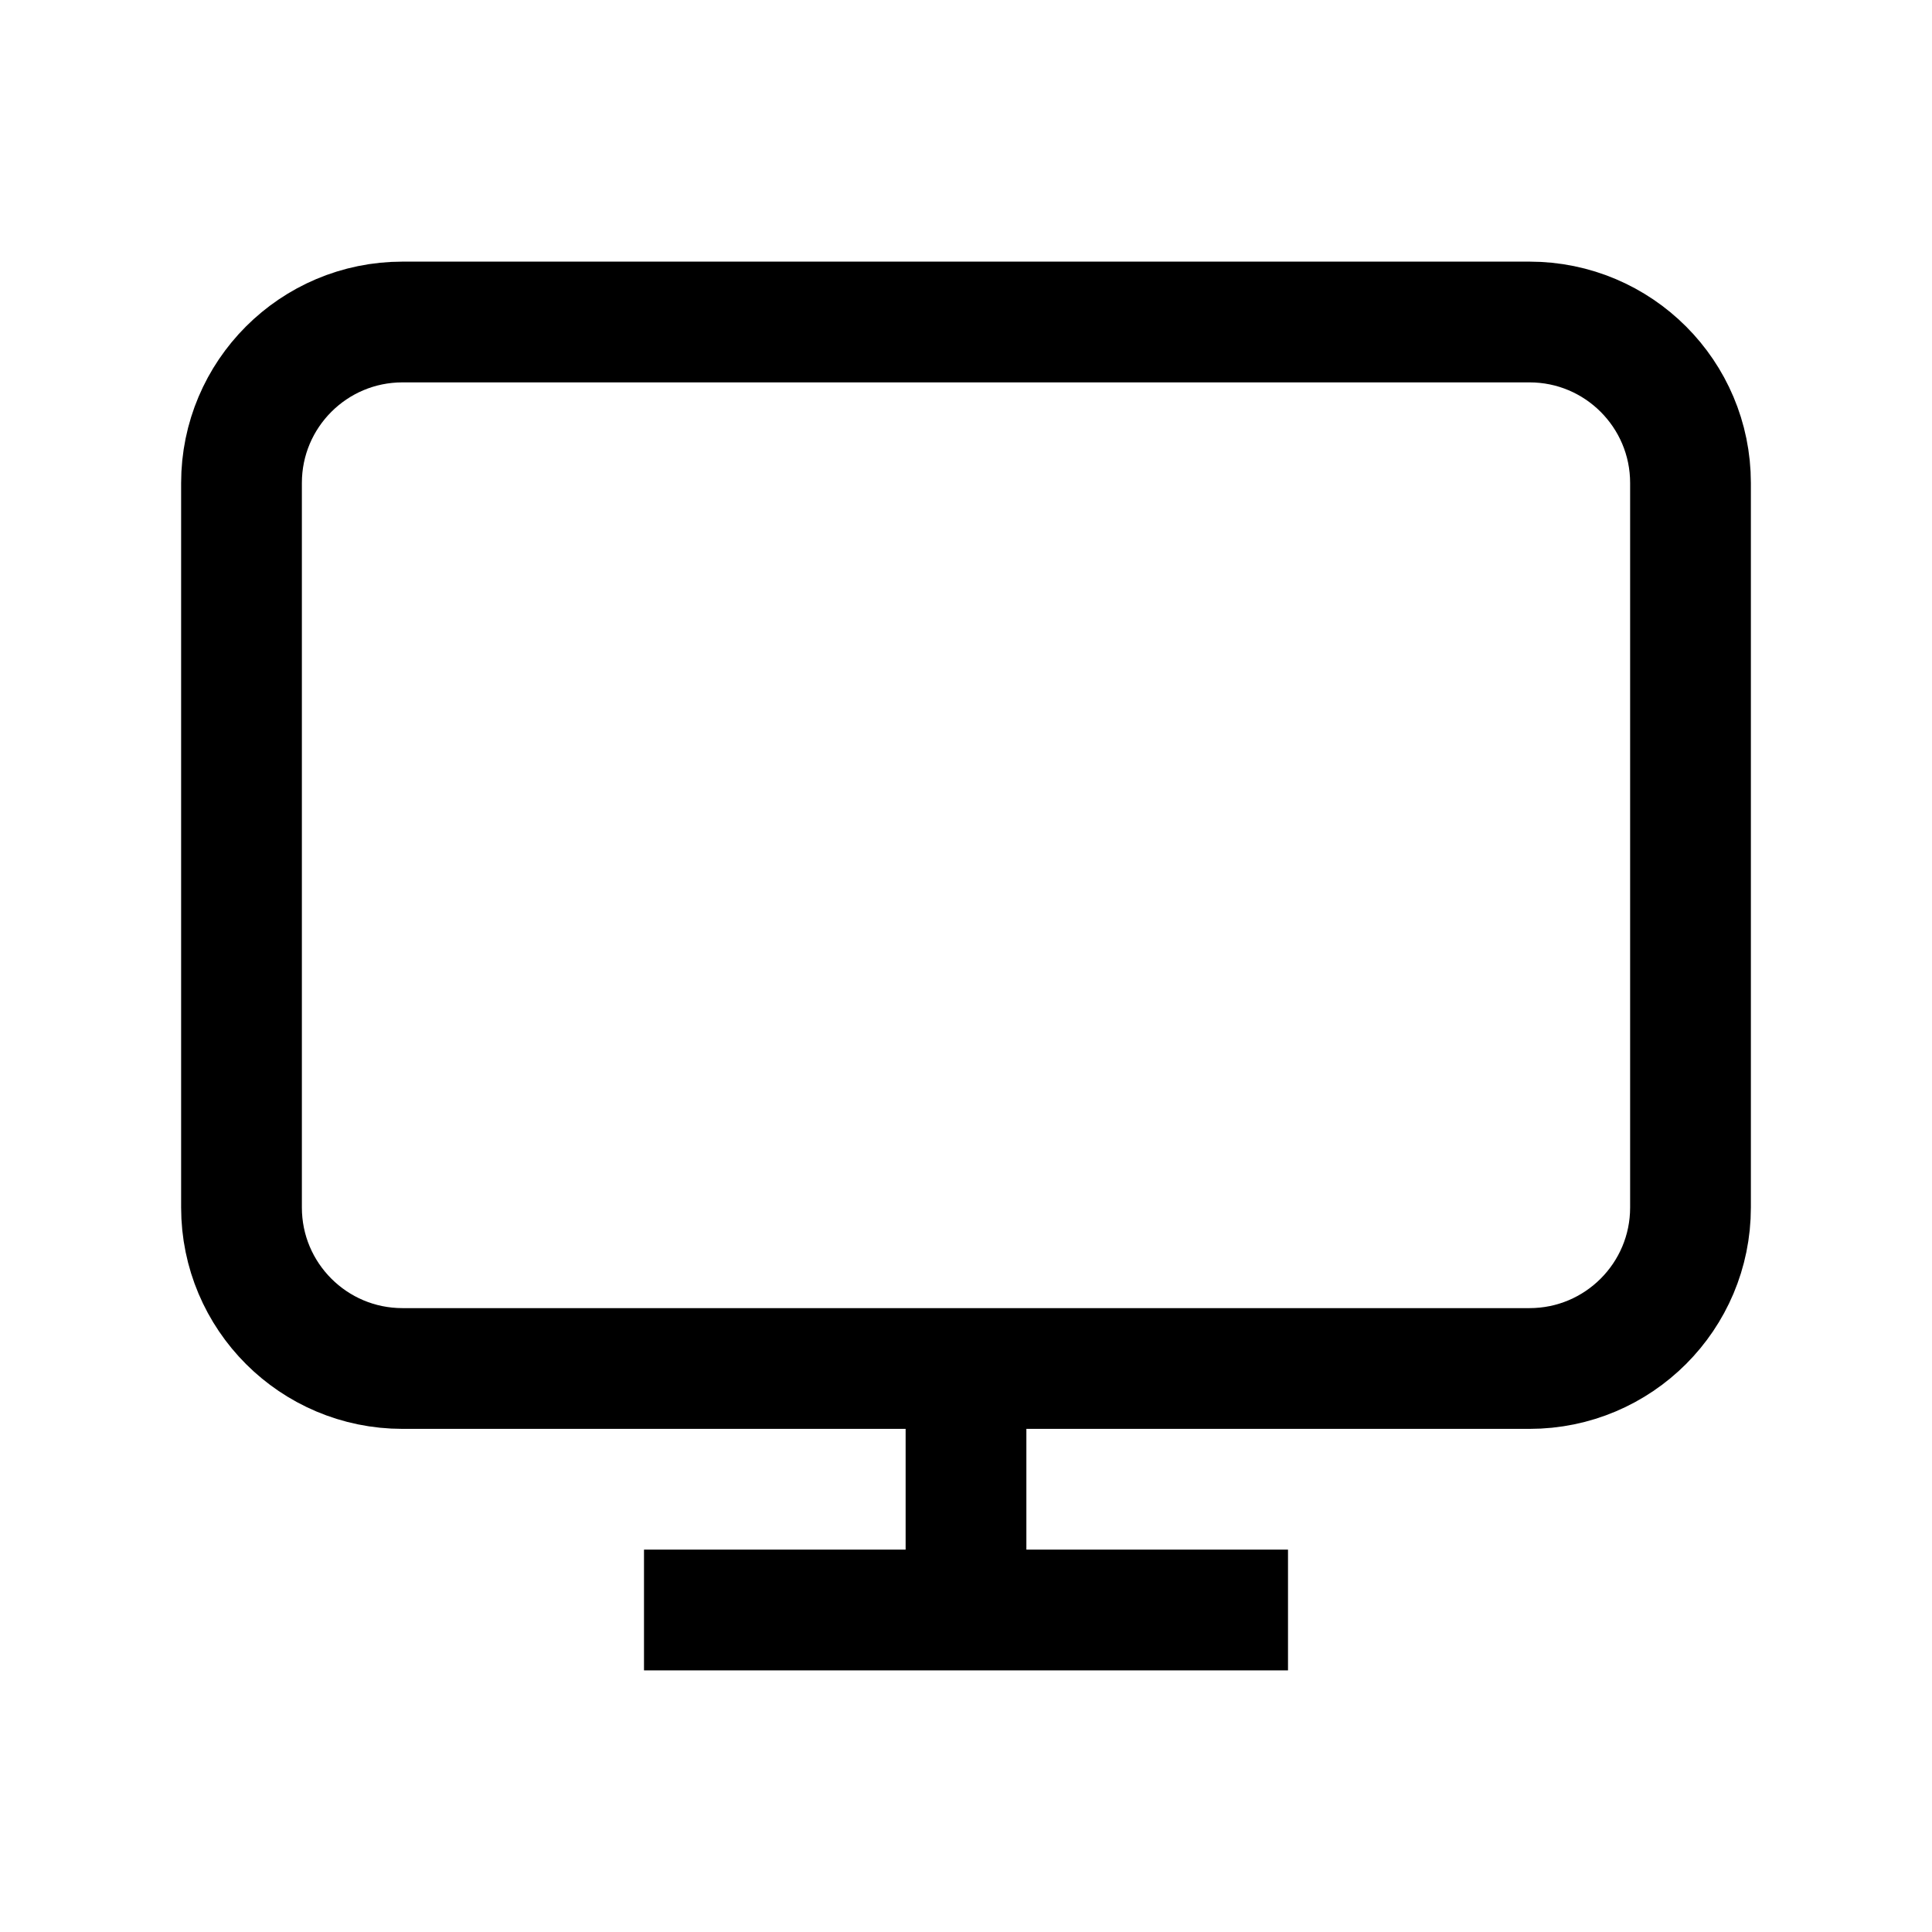
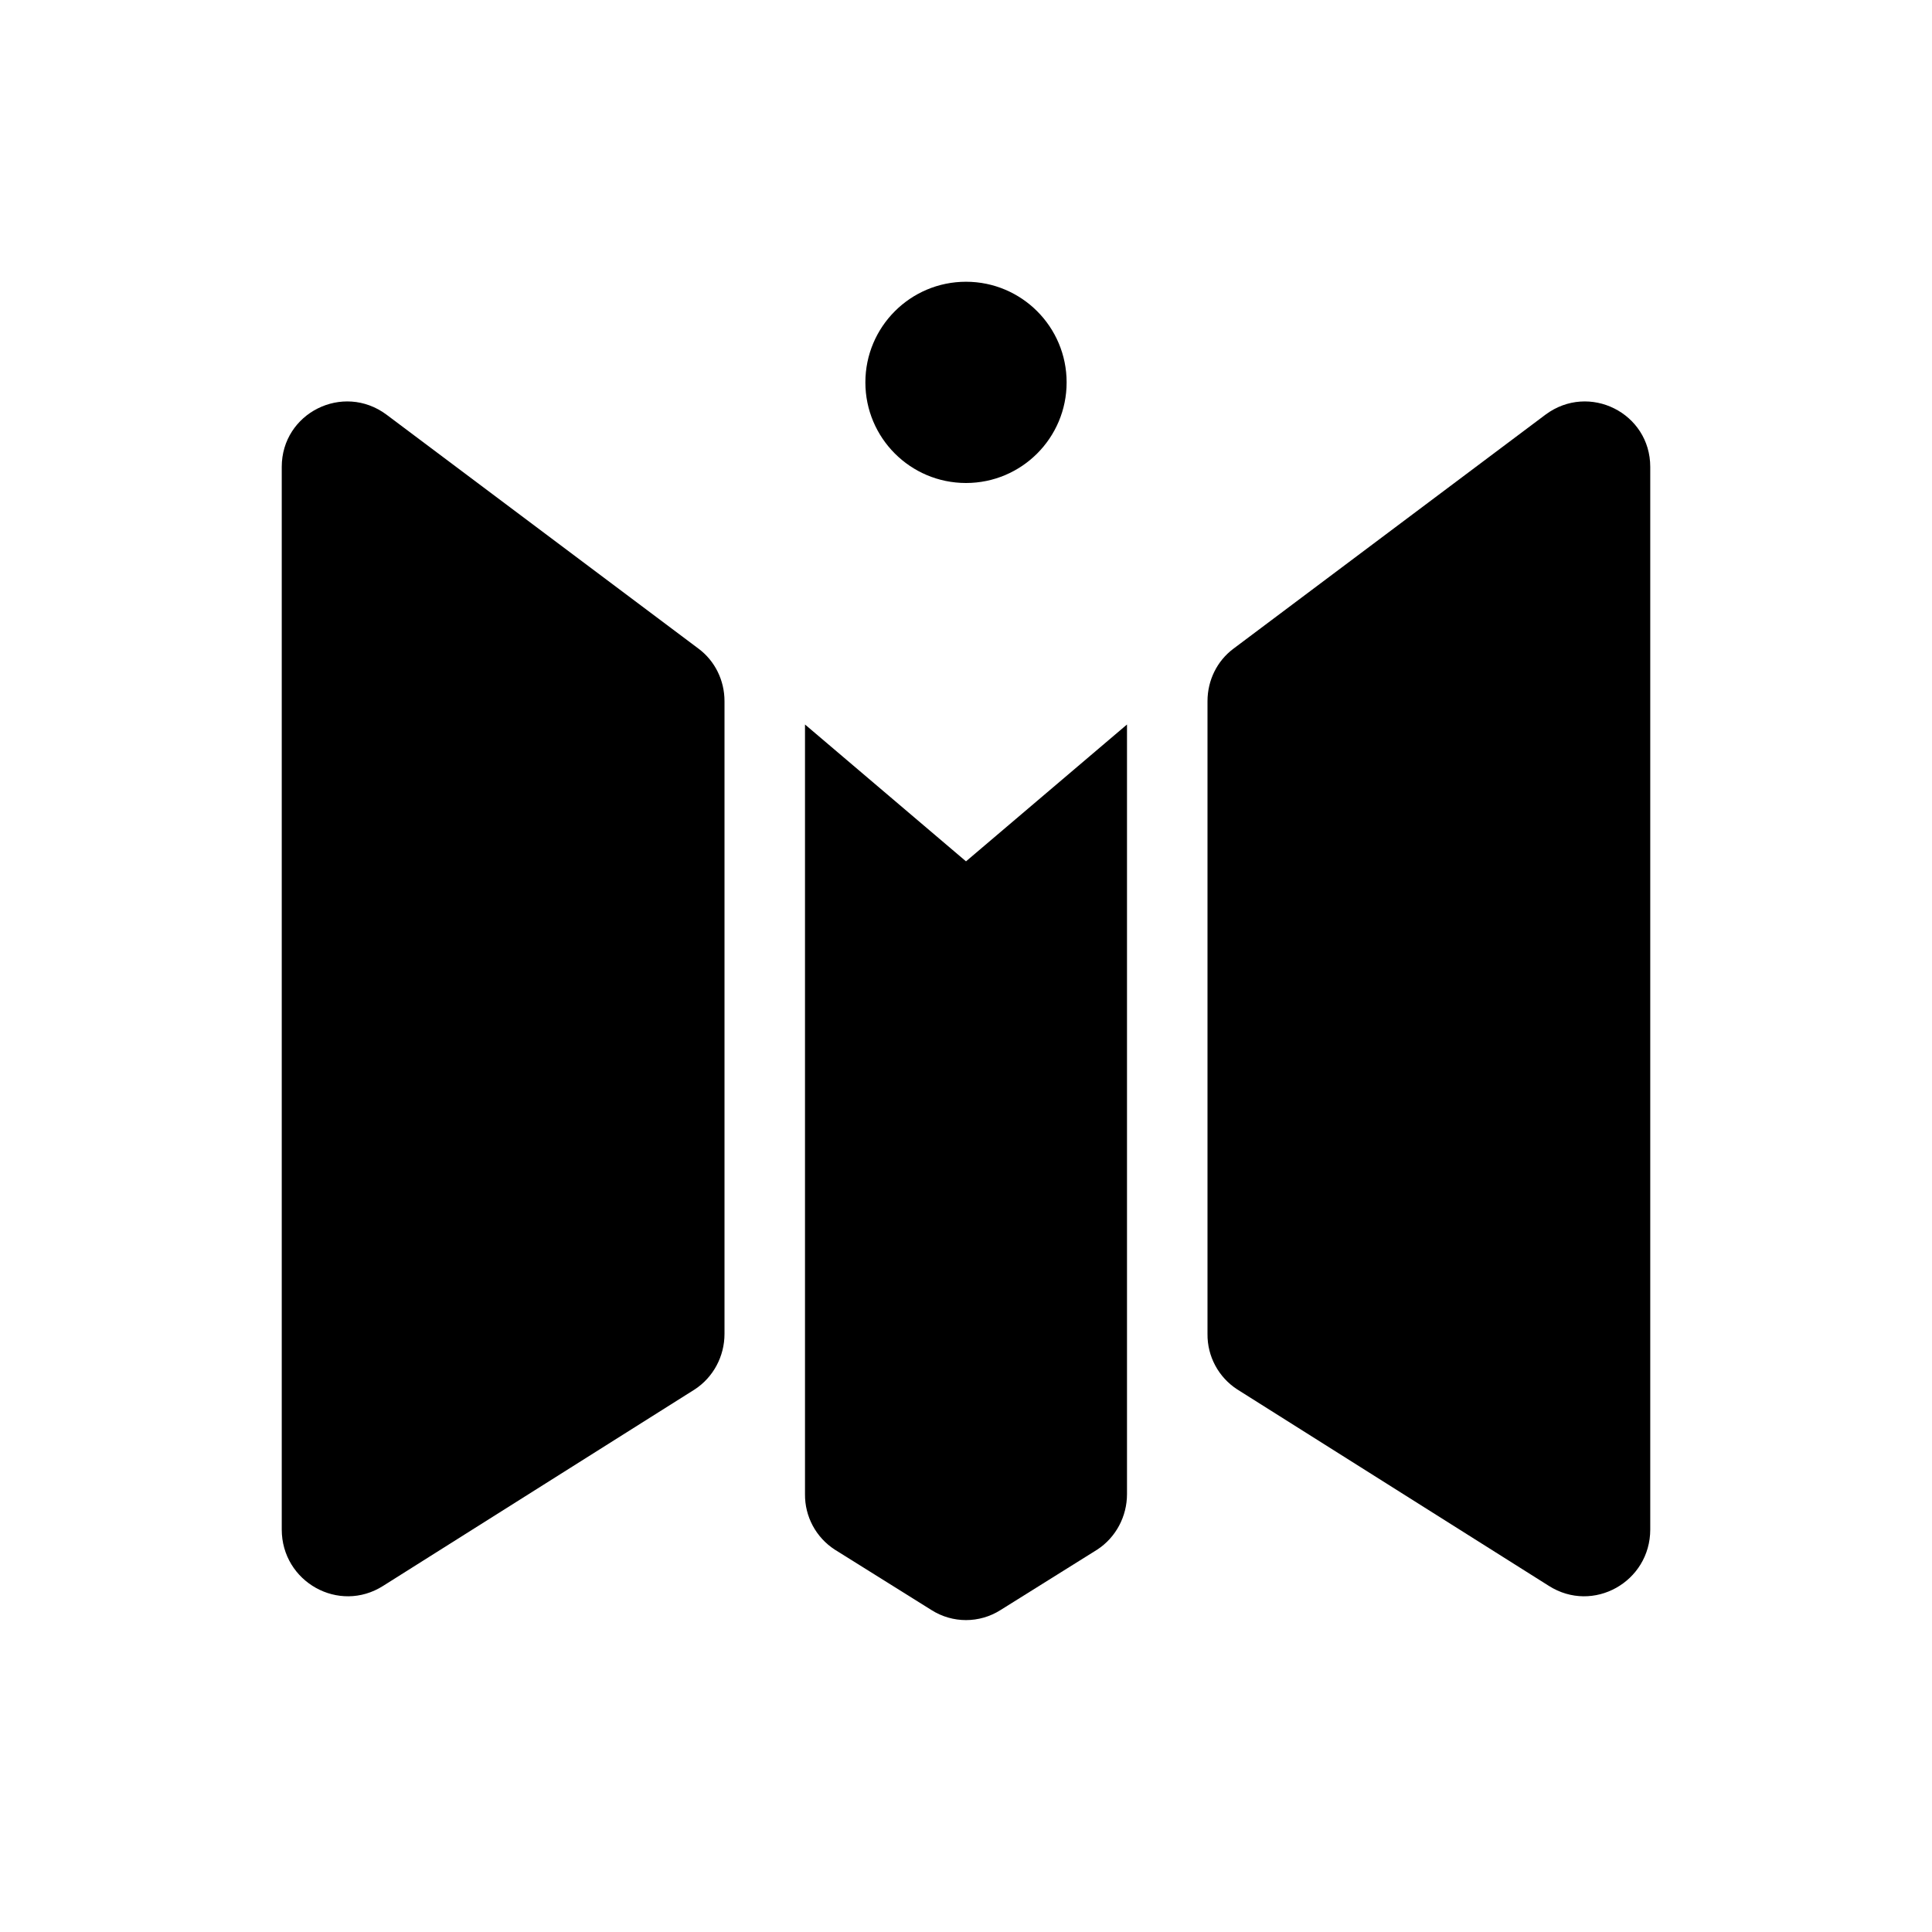
- <svg xmlns="http://www.w3.org/2000/svg" viewBox="0 0 24 24" fill="none" stroke="currentColor" stroke-width="1.5">
-   <rect x="3" y="4" width="18" height="13" rx="2" />
-   <path d="M8 20h8M12 17v3" />
+ <svg xmlns="http://www.w3.org/2000/svg" viewBox="0 0 24 24" fill="currentColor">
+   <circle cx="12" cy="4.75" r="1.25" />
+   <path d="M3.5 5.8c0-.67.76-1.05 1.3-.65l3.88 2.91c.2.15.32.39.32.65v7.86c0 .28-.14.54-.37.69L4.76 19.7c-.55.35-1.26-.05-1.26-.7V5.8Z" />
+   <path d="m10 9 2 1.7L14 9v9.56c0 .28-.14.54-.37.69l-1.2.75a.8.8 0 0 1-.86 0l-1.2-.75a.81.81 0 0 1-.37-.69V9Z" />
+   <path d="M15 8.71c0-.26.12-.5.32-.65l3.88-2.91c.54-.4 1.3-.02 1.3.65V19c0 .65-.71 1.05-1.26.7l-3.87-2.44a.81.81 0 0 1-.37-.69V8.71Z" />
</svg>
